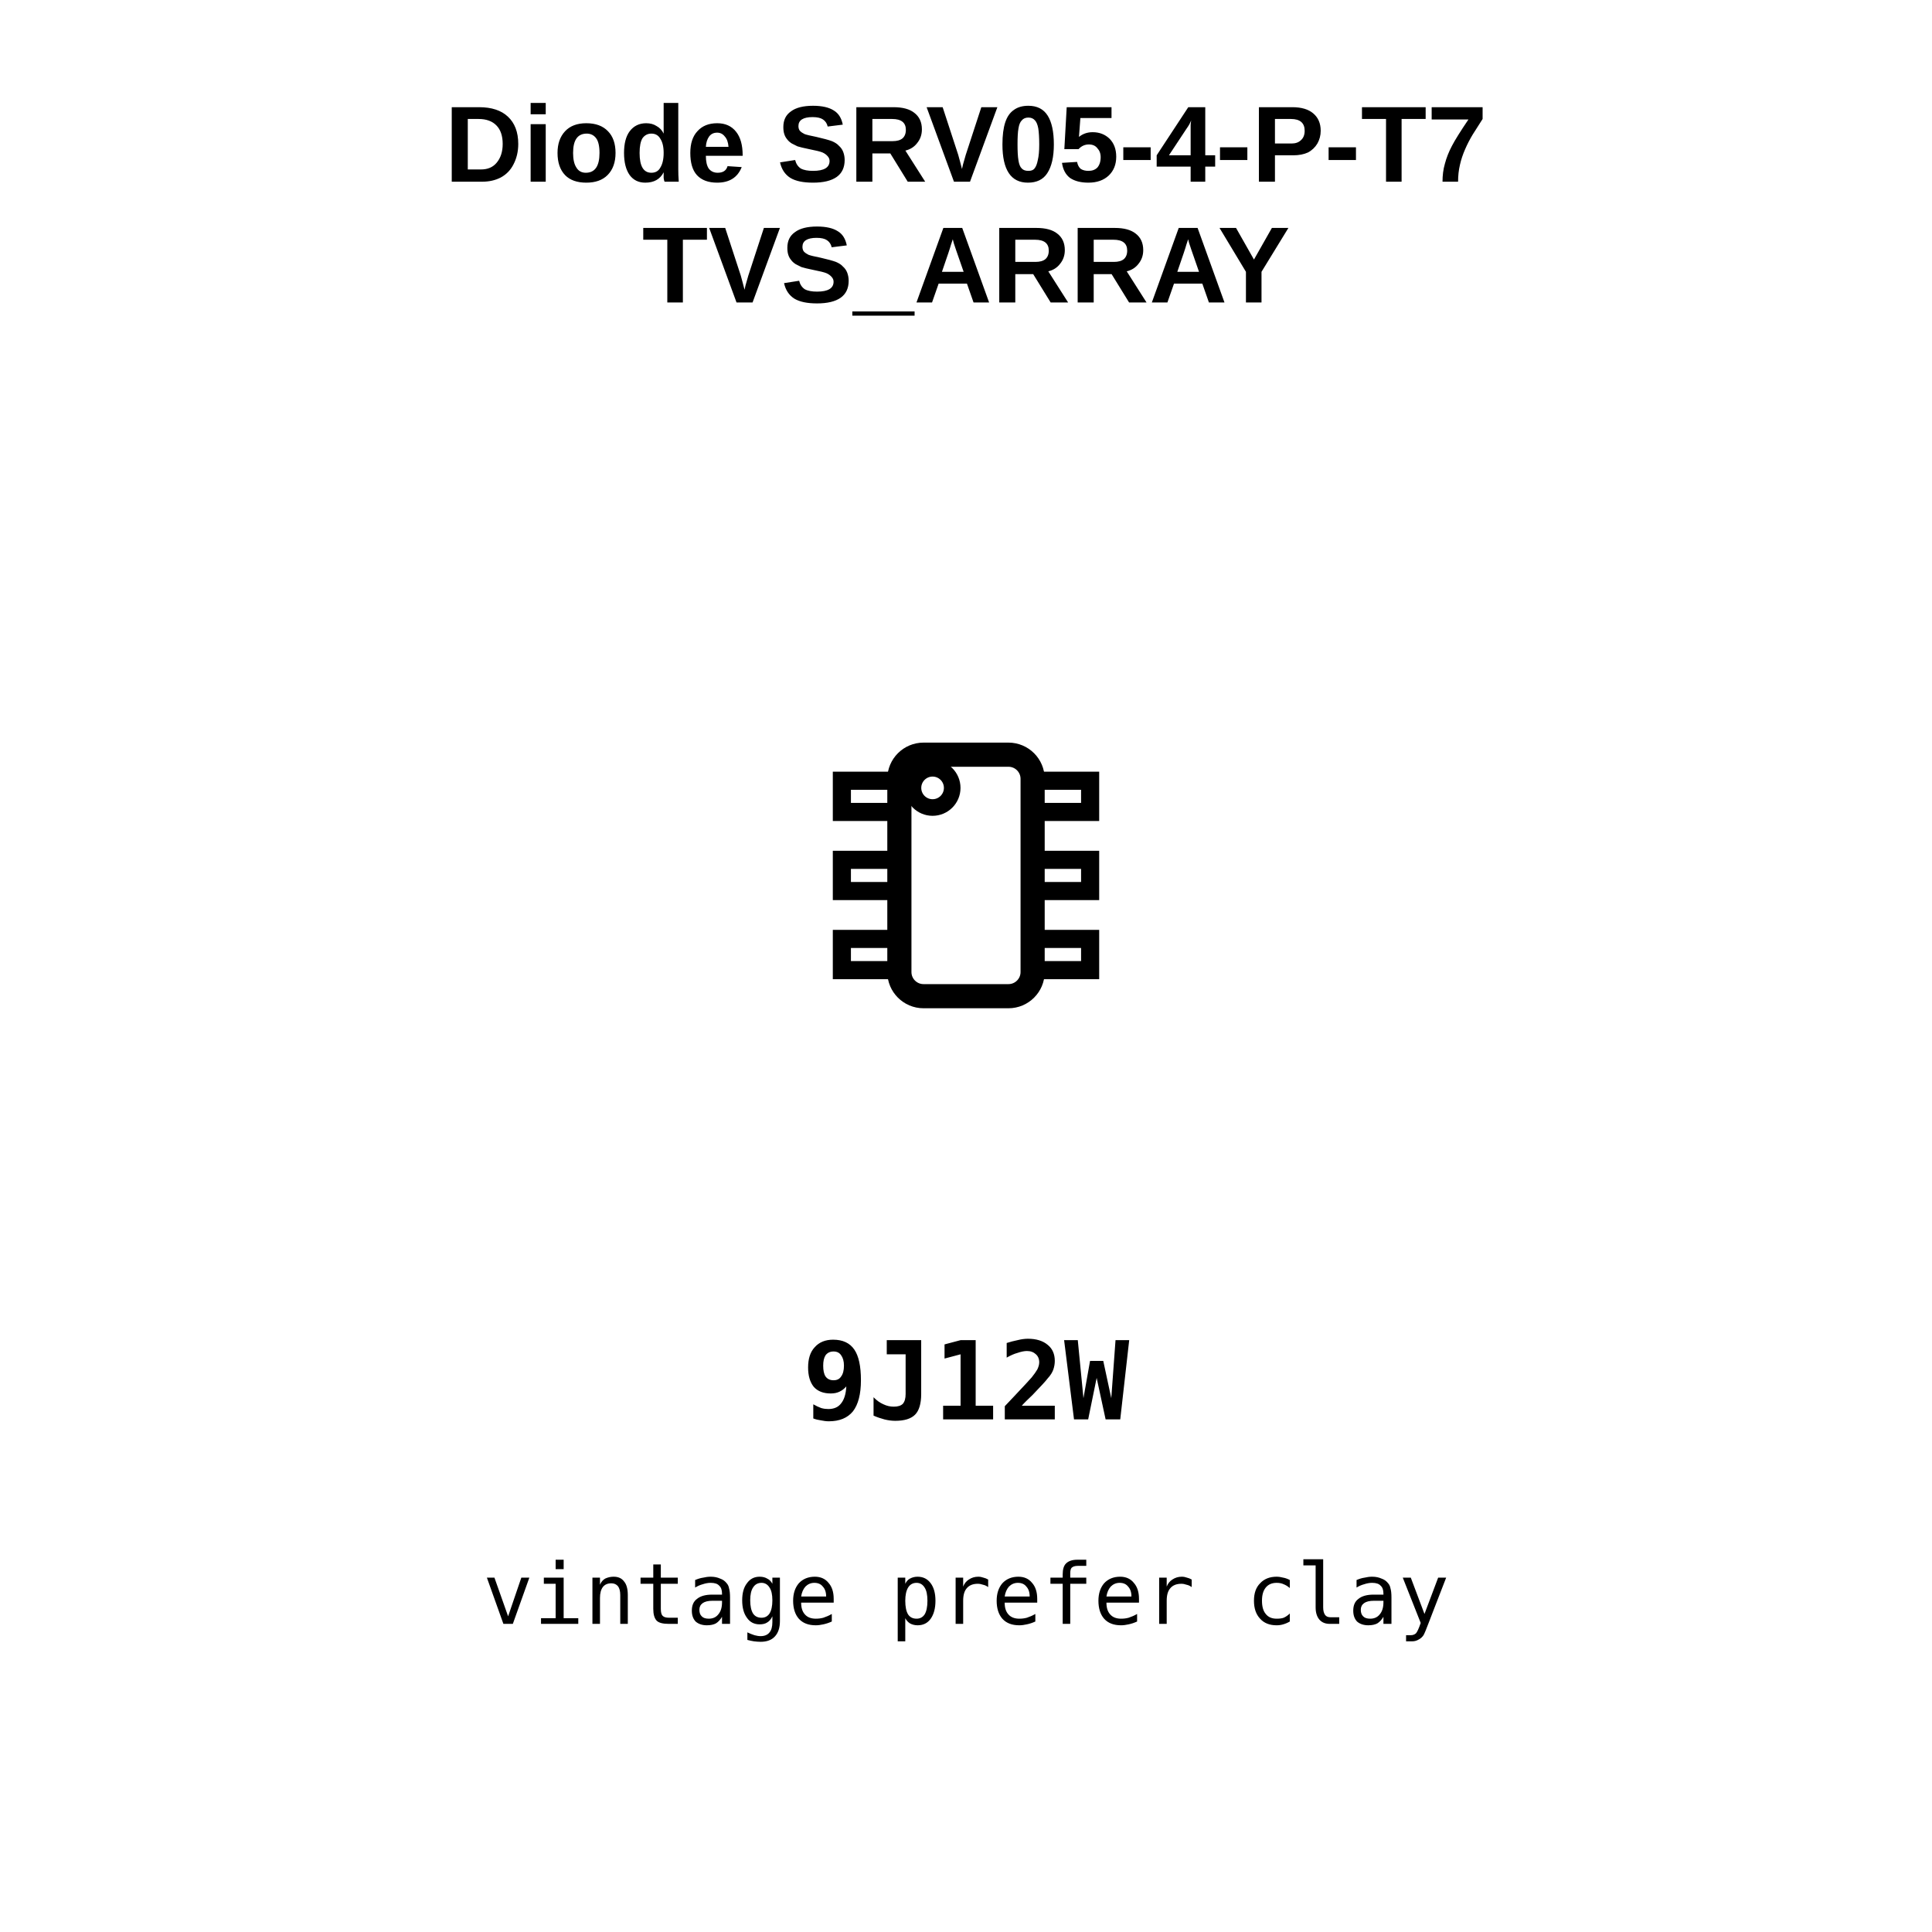
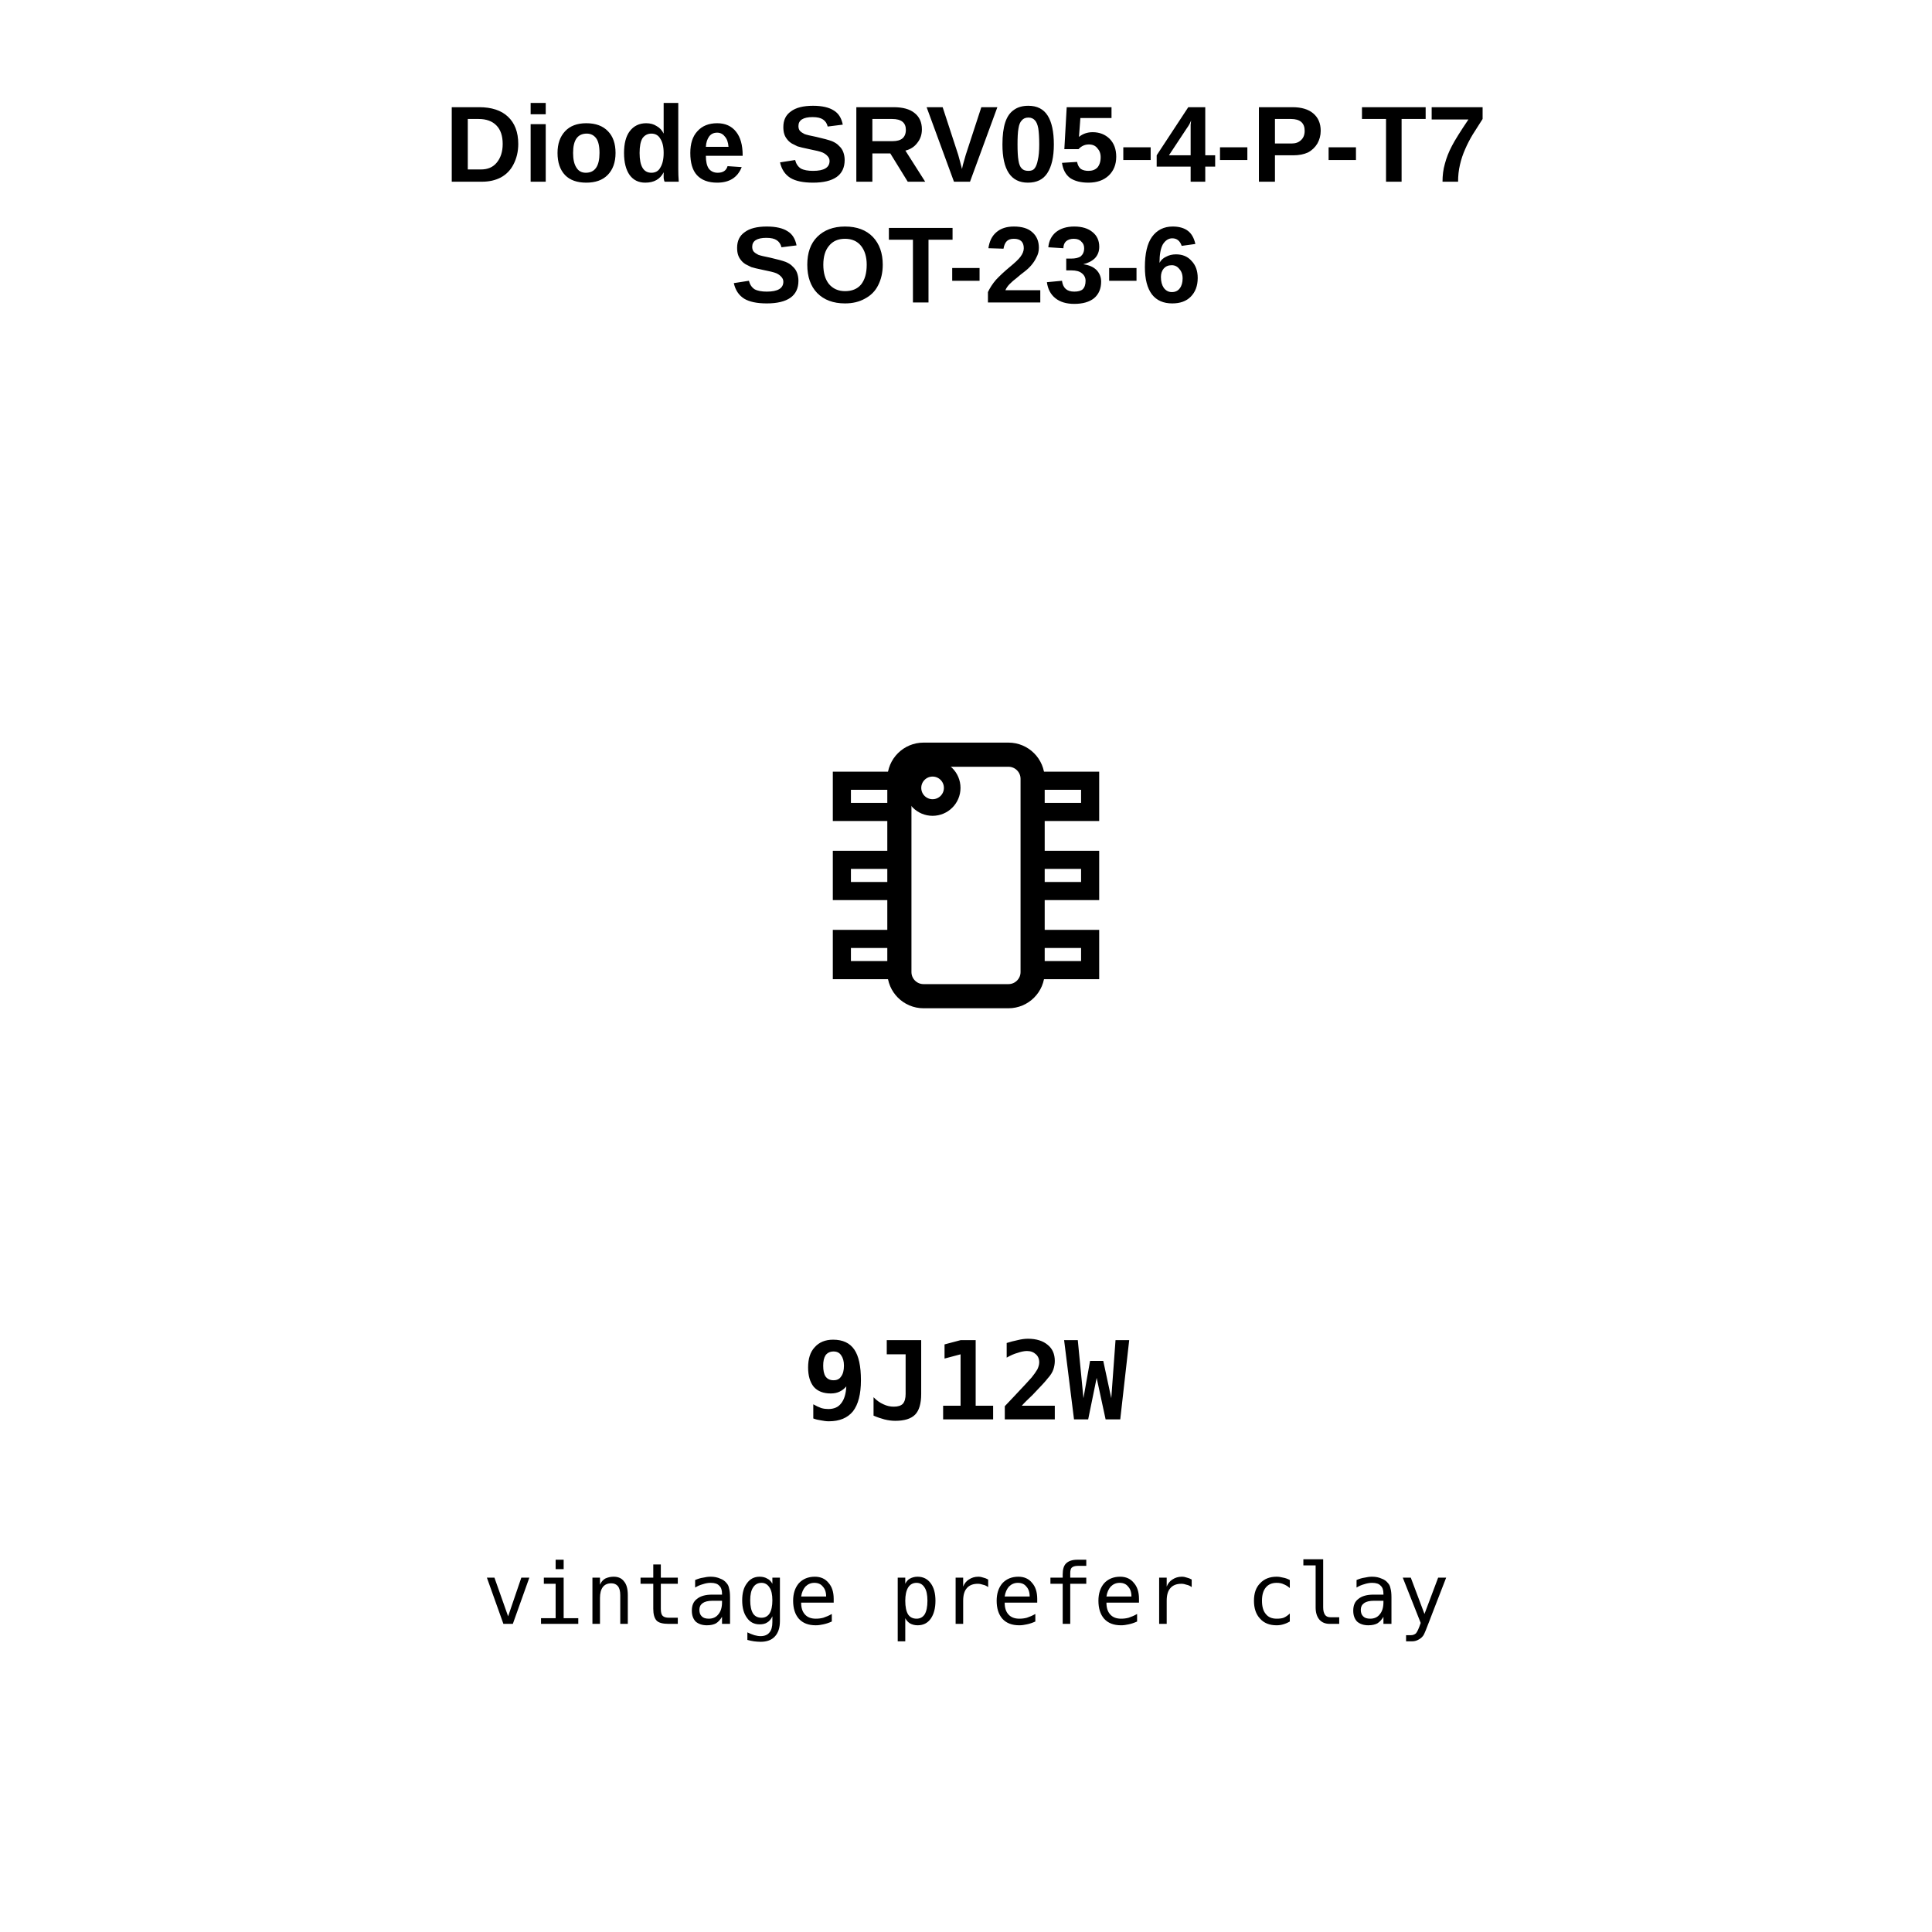
<svg xmlns="http://www.w3.org/2000/svg" width="64mm" height="64mm" viewBox="0 0 64 64">
  <rect x="0" y="0" width="64" height="64" fill="#FFFFFF" stroke="none" />
  <text x="32" y="5" font-family="Arial, sans-serif" font-size="3.6" font-weight="bold" text-anchor="middle" dominant-baseline="middle" fill="#000000">Diode SRV05-4-P-T7</text>
-   <text x="32" y="9" font-family="Arial, sans-serif" font-size="3.6" font-weight="bold" text-anchor="middle" dominant-baseline="middle" fill="#000000">TVS_ARRAY</text>
+   <text x="32" y="9" font-family="Arial, sans-serif" font-size="3.6" font-weight="bold" text-anchor="middle" dominant-baseline="middle" fill="#000000">SOT-23-6</text>
  <rect x="27.888" y="25.863" width="2.155" height="1.034" fill="#FFFFFF" stroke="#000000" stroke-width="0.6" />
  <rect x="27.888" y="28.483" width="2.155" height="1.034" fill="#FFFFFF" stroke="#000000" stroke-width="0.6" />
  <rect x="27.888" y="31.103" width="2.155" height="1.034" fill="#FFFFFF" stroke="#000000" stroke-width="0.6" />
  <rect x="33.957" y="25.863" width="2.155" height="1.034" fill="#FFFFFF" stroke="#000000" stroke-width="0.6" />
  <rect x="33.957" y="28.483" width="2.155" height="1.034" fill="#FFFFFF" stroke="#000000" stroke-width="0.6" />
  <rect x="33.957" y="31.103" width="2.155" height="1.034" fill="#FFFFFF" stroke="#000000" stroke-width="0.6" />
  <rect x="29.793" y="25" width="4.414" height="8" rx="0.8" ry="0.8" fill="#FFFFFF" stroke="#000000" stroke-width="0.8" />
  <circle cx="30.893" cy="26.1" r="0.65" fill="#FFFFFF" stroke="#000000" stroke-width="0.55" />
  <text x="32" y="46" font-family="Consolas, monospace" font-size="3.6" font-weight="bold" text-anchor="middle" dominant-baseline="middle" fill="#000000">9J12W</text>
  <text x="32" y="53" font-family="Consolas, monospace" font-size="2.8" text-anchor="middle" dominant-baseline="middle" fill="#000000">vintage prefer clay</text>
</svg>
